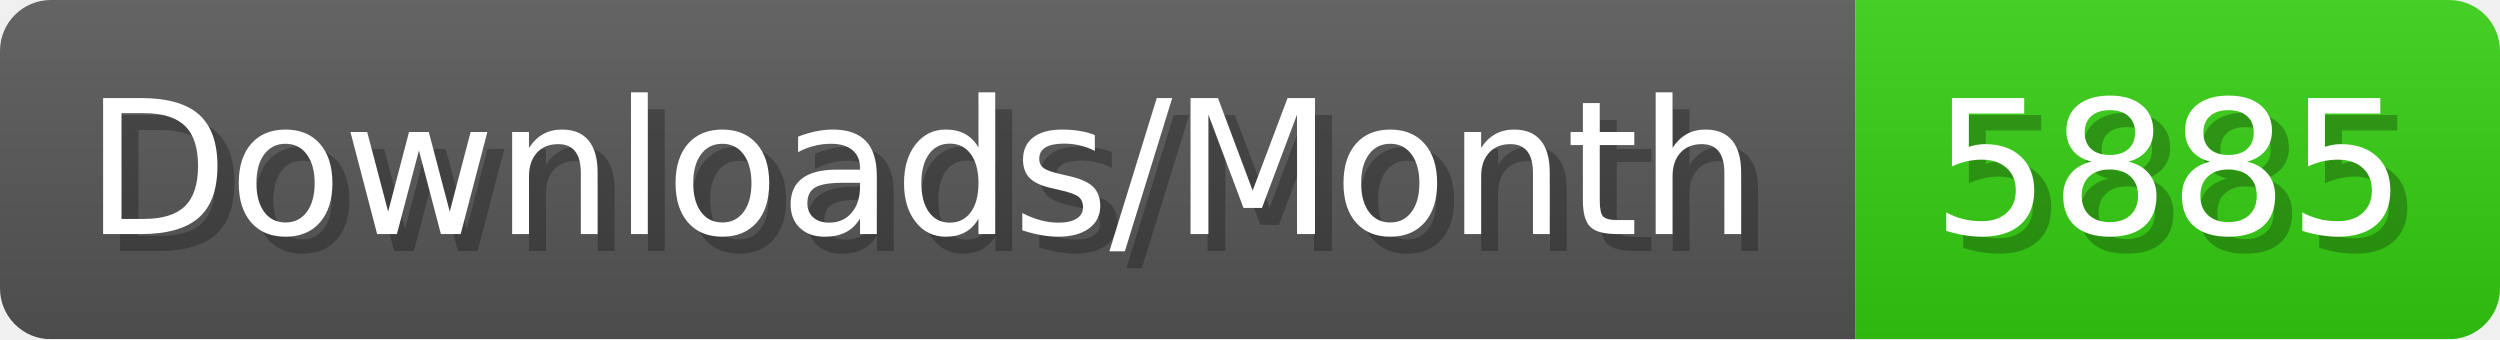
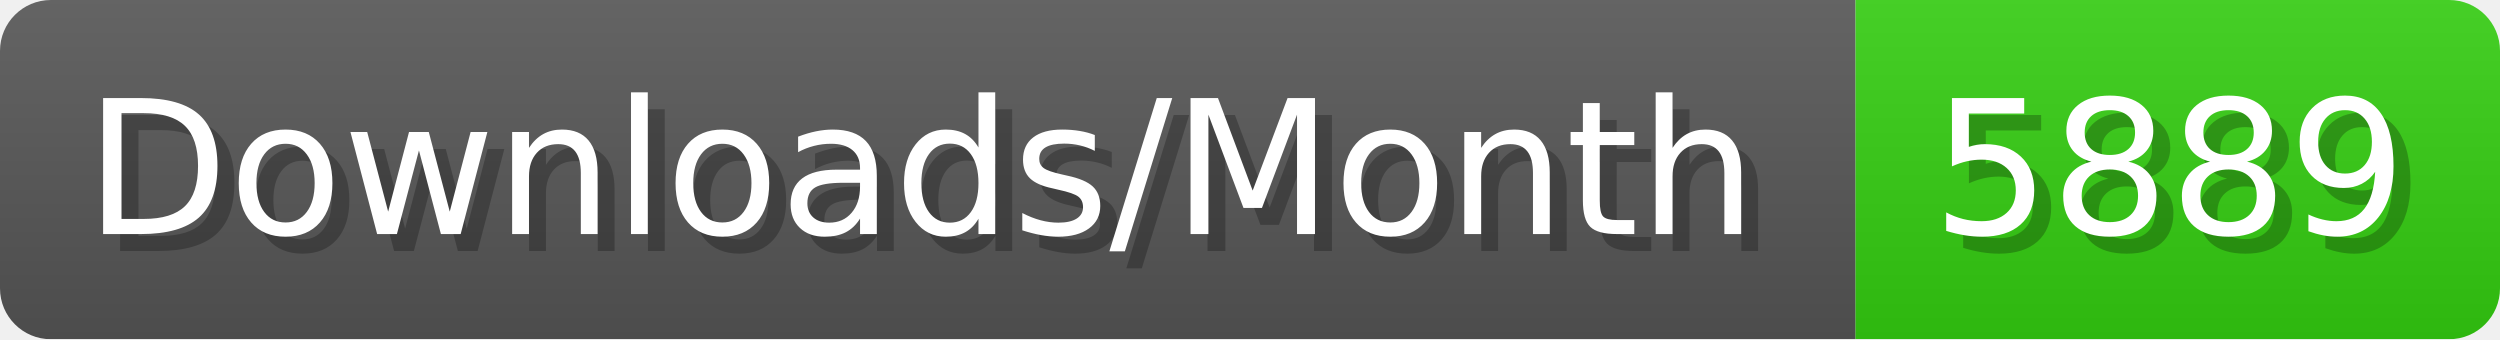
- <svg xmlns="http://www.w3.org/2000/svg" width="147.4" height="20" viewBox="0 0 1474 200" role="img" aria-label="Downloads/Month: 5885">
+ <svg xmlns="http://www.w3.org/2000/svg" width="147.4" height="20" viewBox="0 0 1474 200" role="img" aria-label="Downloads/Month: 5889">
  <linearGradient id="YlXUI" x2="0" y2="100%">
    <stop offset="0" stop-opacity=".1" stop-color="#EEE" />
    <stop offset="1" stop-opacity=".1" />
  </linearGradient>
  <mask id="JHhop">
    <rect width="1474" height="200" rx="30" fill="#FFF" />
  </mask>
  <g mask="url(#JHhop)">
    <rect width="1094" height="200" fill="#555" />
    <rect width="380" height="200" fill="#3C1" x="1094" />
    <rect width="1474" height="200" fill="url(#YlXUI)" />
  </g>
  <g aria-hidden="true" fill="#fff" text-anchor="start" font-family="Verdana,DejaVu Sans,sans-serif" font-size="110">
    <text x="60" y="148" textLength="994" fill="#000" opacity="0.25">Downloads/Month</text>
    <text x="50" y="138" textLength="994">Downloads/Month</text>
-     <text x="1149" y="148" textLength="280" fill="#000" opacity="0.25">5885</text>
-     <text x="1139" y="138" textLength="280">5885</text>
+     <text x="1149" y="148" textLength="280" fill="#000" opacity="0.25">5889</text>
+     <text x="1139" y="138" textLength="280">5889</text>
  </g>
</svg>
